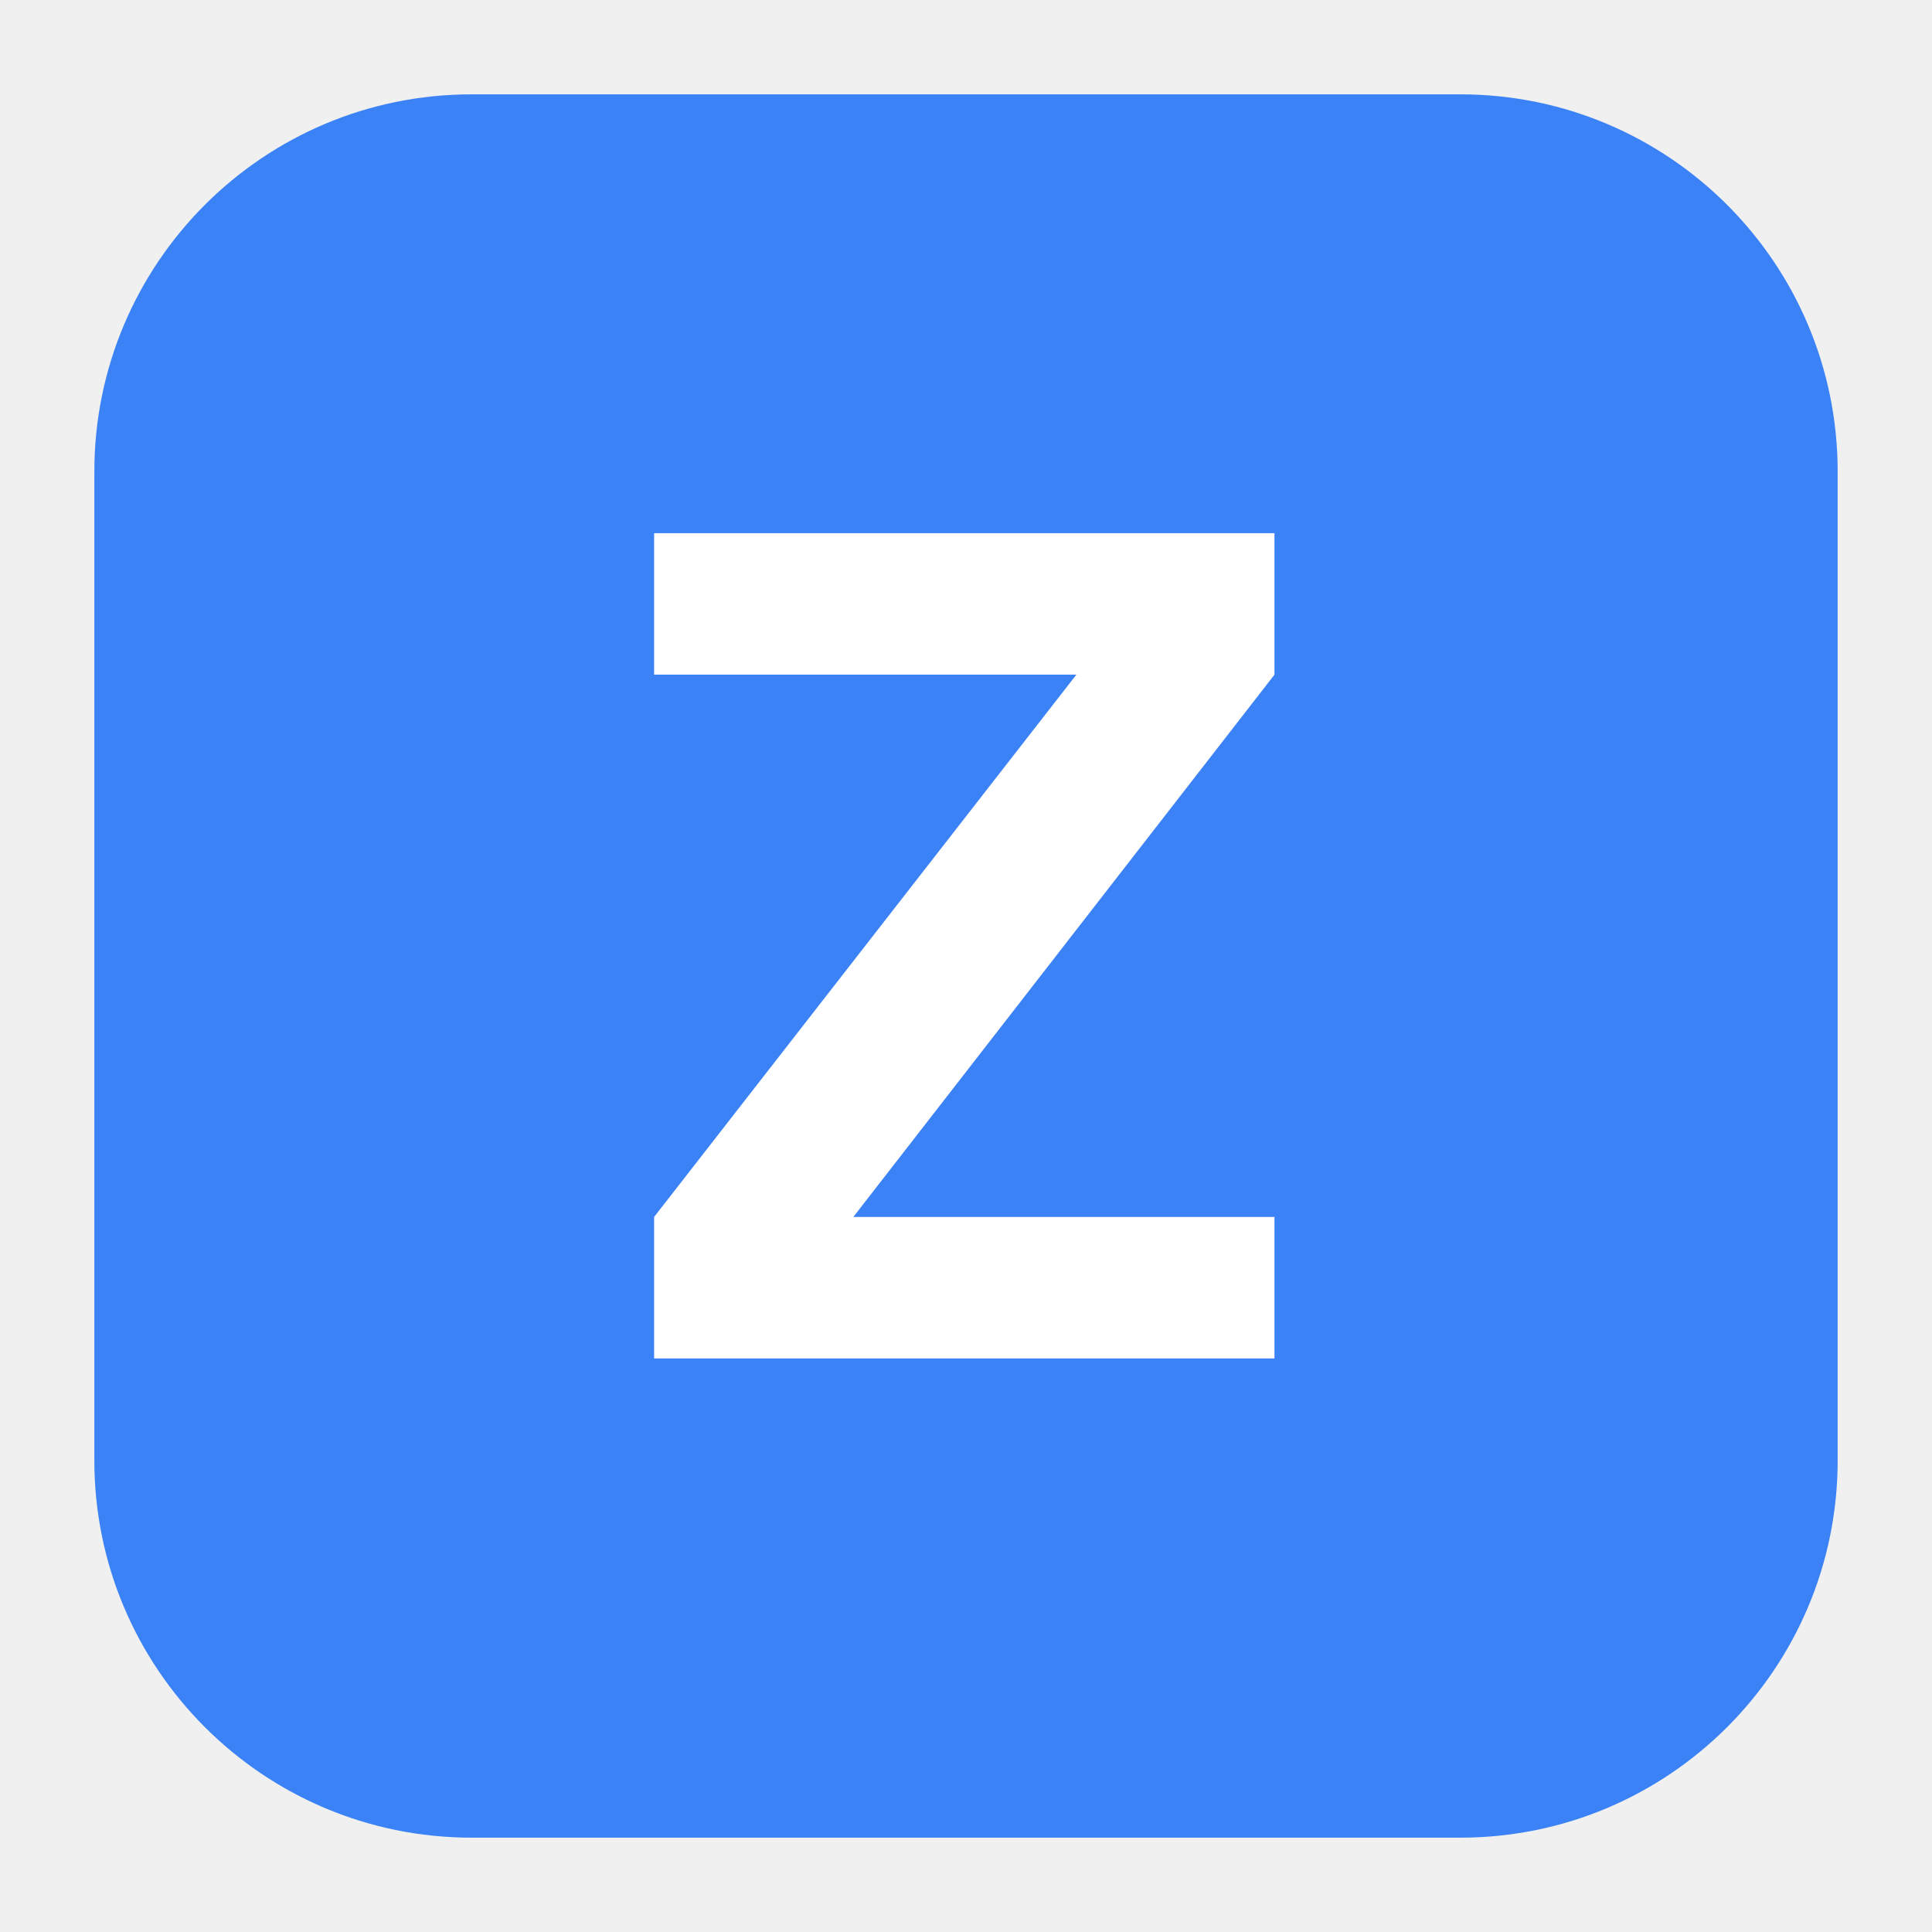
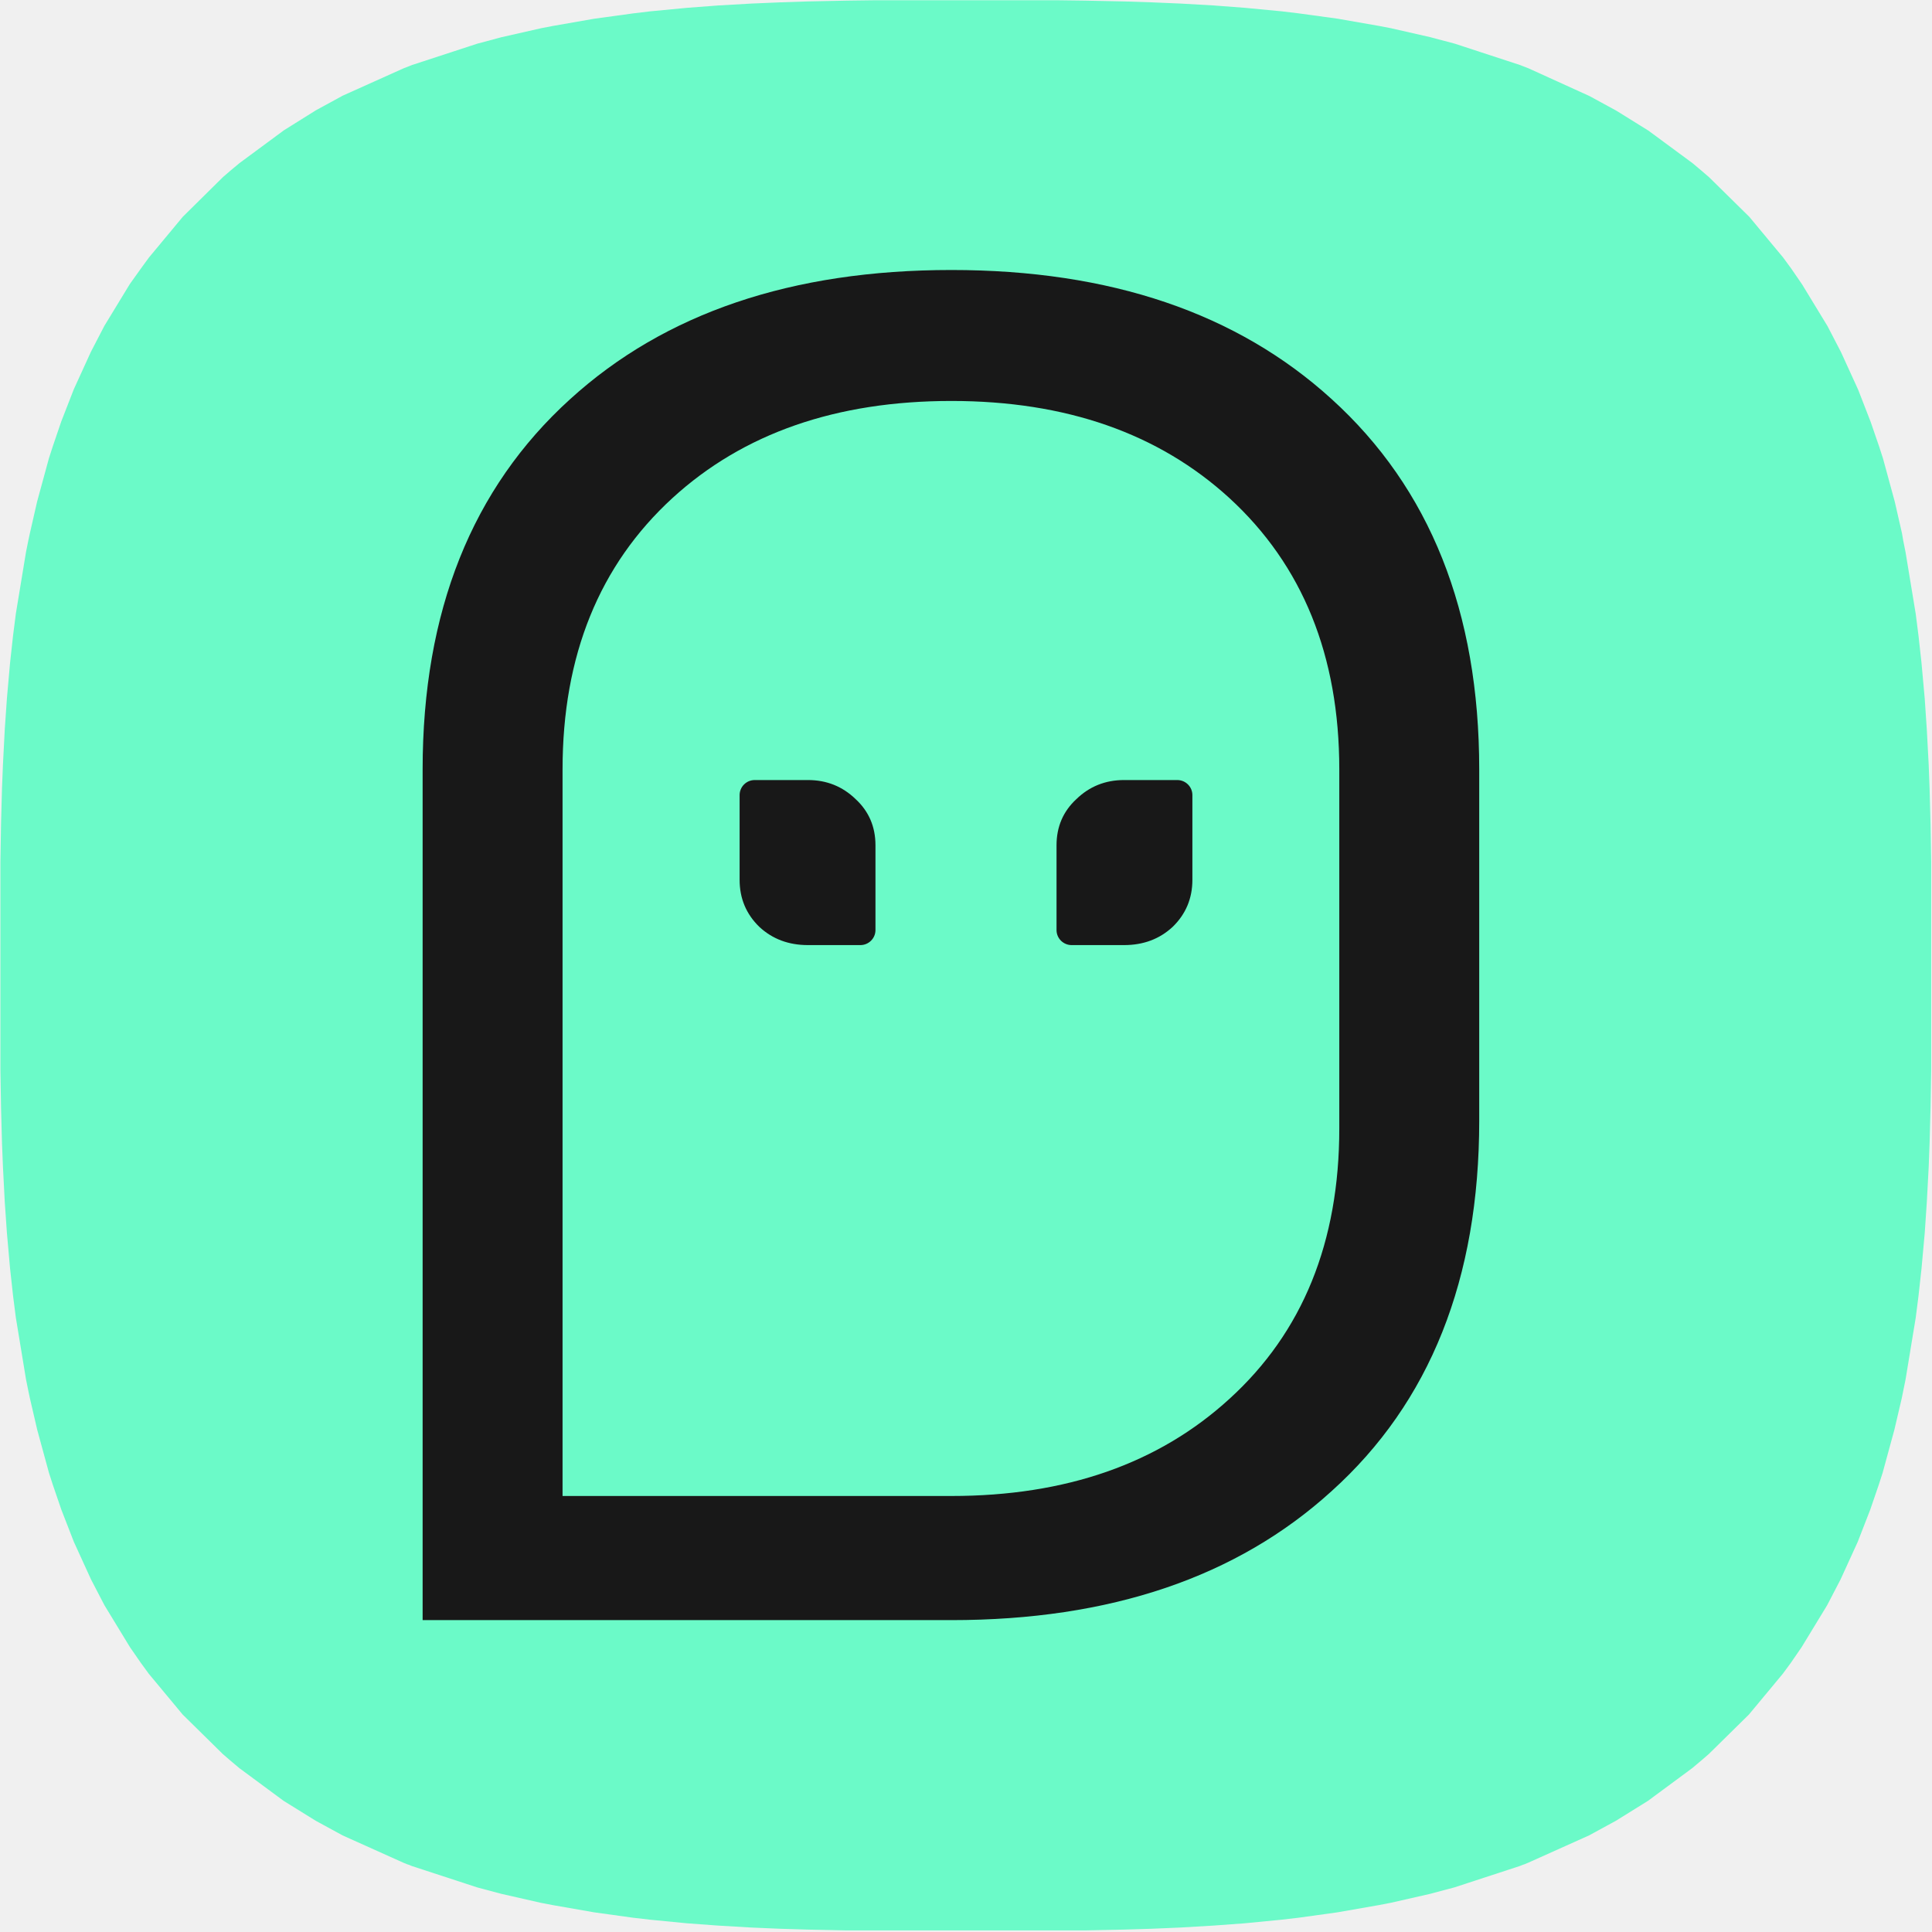
- <svg xmlns="http://www.w3.org/2000/svg" viewBox="0 0 1024 1024">
-   <rect x="50" y="50" width="924" height="924" rx="200" fill="#3B82F6" />
-   <text x="512" y="720" font-family="Helvetica, Arial, sans-serif" font-size="600" font-weight="bold" fill="white" text-anchor="middle">Z</text>
+ <svg xmlns="http://www.w3.org/2000/svg" fill="none" version="1.1" width="1024" height="1024" viewBox="0 0 28 28">
+   <defs>
+     <mask id="master_svg0_1_42161/1_6804" style="mask-type:luminance" maskUnits="userSpaceOnUse" x="0" y="0" width="28" height="28">
+       <path d="M28,0L0,0L0,28L28,28L28,0Z" fill="#FFFFFF" fill-opacity="1" style="mix-blend-mode:passthrough" />
+     </mask>
+   </defs>
+   <g mask="url(#master_svg0_1_42161/1_6804)">
+     <path d="M27.461,7.273L27.29,6.645L27.234,6.472L27.111,6.114L26.929,5.646L26.681,5.103L26.486,4.727L26.117,4.121L25.961,3.894L25.844,3.734L25.353,3.143L24.771,2.57L24.662,2.476L24.53,2.365L23.89,1.893L23.425,1.604L23.036,1.392L22.154,0.991L22.098,0.969L22.077,0.961L22.028,0.942L21.084,0.633L20.73,0.539L20.159,0.409L19.987,0.376L19.386,0.271L18.824,0.194L18.574,0.164L18.04,0.113L17.59,0.079L17.117,0.052L16.694,0.034L16.302,0.021L15.729,0.009L15.348,0.004L14.974,0.004L14.373,0.004L13.628,0.004L13.027,0.004L12.654,0.004L12.272,0.009L11.699,0.021L11.307,0.034L10.884,0.052L10.411,0.079L9.961,0.113L9.427,0.164L9.177,0.194L8.615,0.271L8.013,0.376L7.842,0.409L7.269,0.539L6.917,0.633L5.972,0.942L5.925,0.961L5.904,0.969L5.847,0.991L4.968,1.386L4.579,1.598L4.115,1.888L3.472,2.363L3.342,2.471L3.233,2.565L2.649,3.142L2.158,3.733L2.042,3.892L1.882,4.116L1.513,4.722L1.318,5.098L1.07,5.641L0.888,6.108L0.765,6.469L0.709,6.642L0.538,7.269L0.433,7.729L0.41,7.836L0.377,8L0.23,8.892L0.19,9.205L0.146,9.605L0.1,10.124L0.069,10.572L0.043,11.076L0.029,11.423L0.015,11.942L0.006,12.484L0.006,12.767L0.006,13.311L0.006,14.68L0.006,15.225L0.006,15.508L0.015,16.049L0.029,16.569L0.043,16.915L0.069,17.419L0.1,17.866L0.146,18.385L0.19,18.785L0.23,19.098L0.377,19.991L0.41,20.154L0.433,20.263L0.539,20.72L0.71,21.347L0.766,21.52L0.889,21.879L1.071,22.347L1.319,22.89L1.514,23.265L1.883,23.871L2.04,24.098L2.156,24.257L2.647,24.848L3.229,25.421L3.338,25.515L3.47,25.626L4.11,26.099L4.576,26.388L4.965,26.6L5.844,26.995L5.9,27.018L5.922,27.025L5.969,27.044L6.914,27.353L7.266,27.447L7.838,27.577L8.01,27.61L8.611,27.715L9.174,27.793L9.424,27.822L9.957,27.874L10.407,27.907L10.881,27.935L11.303,27.953L11.696,27.965L12.269,27.977L12.65,27.977L13.024,27.977L13.625,27.977L14.37,27.977L14.971,27.977L15.345,27.977L15.725,27.977L16.298,27.965L16.691,27.953L17.113,27.935L17.587,27.907L18.037,27.874L18.571,27.822L18.821,27.793L19.383,27.715L19.984,27.61L20.156,27.577L20.727,27.447L21.08,27.353L22.025,27.044L22.073,27.025L22.095,27.018L22.15,26.995L23.03,26.6L23.419,26.388L23.884,26.099L24.524,25.626L24.656,25.515L24.765,25.421L25.347,24.848L25.838,24.257L25.955,24.098L26.111,23.871L26.48,23.265L26.675,22.89L26.923,22.347L27.105,21.879L27.228,21.52L27.284,21.347L27.455,20.72L27.562,20.263L27.584,20.154L27.617,19.991L27.764,19.098L27.804,18.785L27.848,18.385L27.895,17.866L27.925,17.419L27.952,16.915L27.965,16.569L27.979,16.049L27.988,15.508L27.988,15.225L27.988,14.68L27.988,13.315L27.988,12.771L27.988,12.488L27.979,11.946L27.965,11.427L27.952,11.081L27.925,10.576L27.895,10.129L27.848,9.609L27.804,9.21L27.764,8.896L27.617,8.005L27.584,7.84L27.565,7.729L27.461,7.273Z" fill="#6BFAC8" fill-opacity="1" style="mix-blend-mode:passthrough" />
+   </g>
+   <path d="M21.438,16.241C21.438,18.537,20.724,20.327,19.298,21.611C17.928,22.857,16.091,23.48,13.788,23.48L6.125,23.48L6.125,11.152C6.125,8.866,6.838,7.076,8.265,5.783C9.635,4.537,11.476,3.913,13.788,3.913C16.091,3.913,17.928,4.537,19.298,5.783C20.724,7.076,21.438,8.866,21.438,11.152L21.438,16.241ZM13.788,21.681C15.448,21.681,16.79,21.212,17.816,20.275C18.878,19.31,19.41,18.003,19.41,16.353L19.41,11.152C19.41,9.503,18.878,8.191,17.816,7.217C16.79,6.28,15.448,5.811,13.788,5.811C12.119,5.811,10.772,6.28,9.747,7.217C8.684,8.191,8.153,9.503,8.153,11.152L8.153,21.681L13.788,21.681Z" fill="#181818" fill-opacity="1" style="mix-blend-mode:passthrough" />
+   <path d="M15.312,12.251C15.312,11.982,15.408,11.759,15.598,11.583C15.788,11.398,16.019,11.305,16.29,11.305L17.062,11.305C17.183,11.305,17.281,11.403,17.281,11.523L17.281,12.751C17.281,13.02,17.186,13.247,16.996,13.432C16.806,13.609,16.571,13.697,16.29,13.697L15.531,13.697C15.41,13.697,15.312,13.599,15.312,13.479L15.312,12.251Z" fill="#181818" fill-opacity="1" style="mix-blend-mode:passthrough" />
+   <path d="M12.688,12.251C12.688,11.982,12.592,11.759,12.402,11.583C12.212,11.398,11.981,11.305,11.71,11.305L10.938,11.305C10.817,11.305,10.719,11.403,10.719,11.523L10.719,12.751C10.719,13.02,10.814,13.247,11.004,13.432C11.194,13.609,11.429,13.697,11.71,13.697L12.469,13.697C12.59,13.697,12.688,13.599,12.688,13.479L12.688,12.251Z" fill="#181818" fill-opacity="1" style="mix-blend-mode:passthrough" />
</svg>
